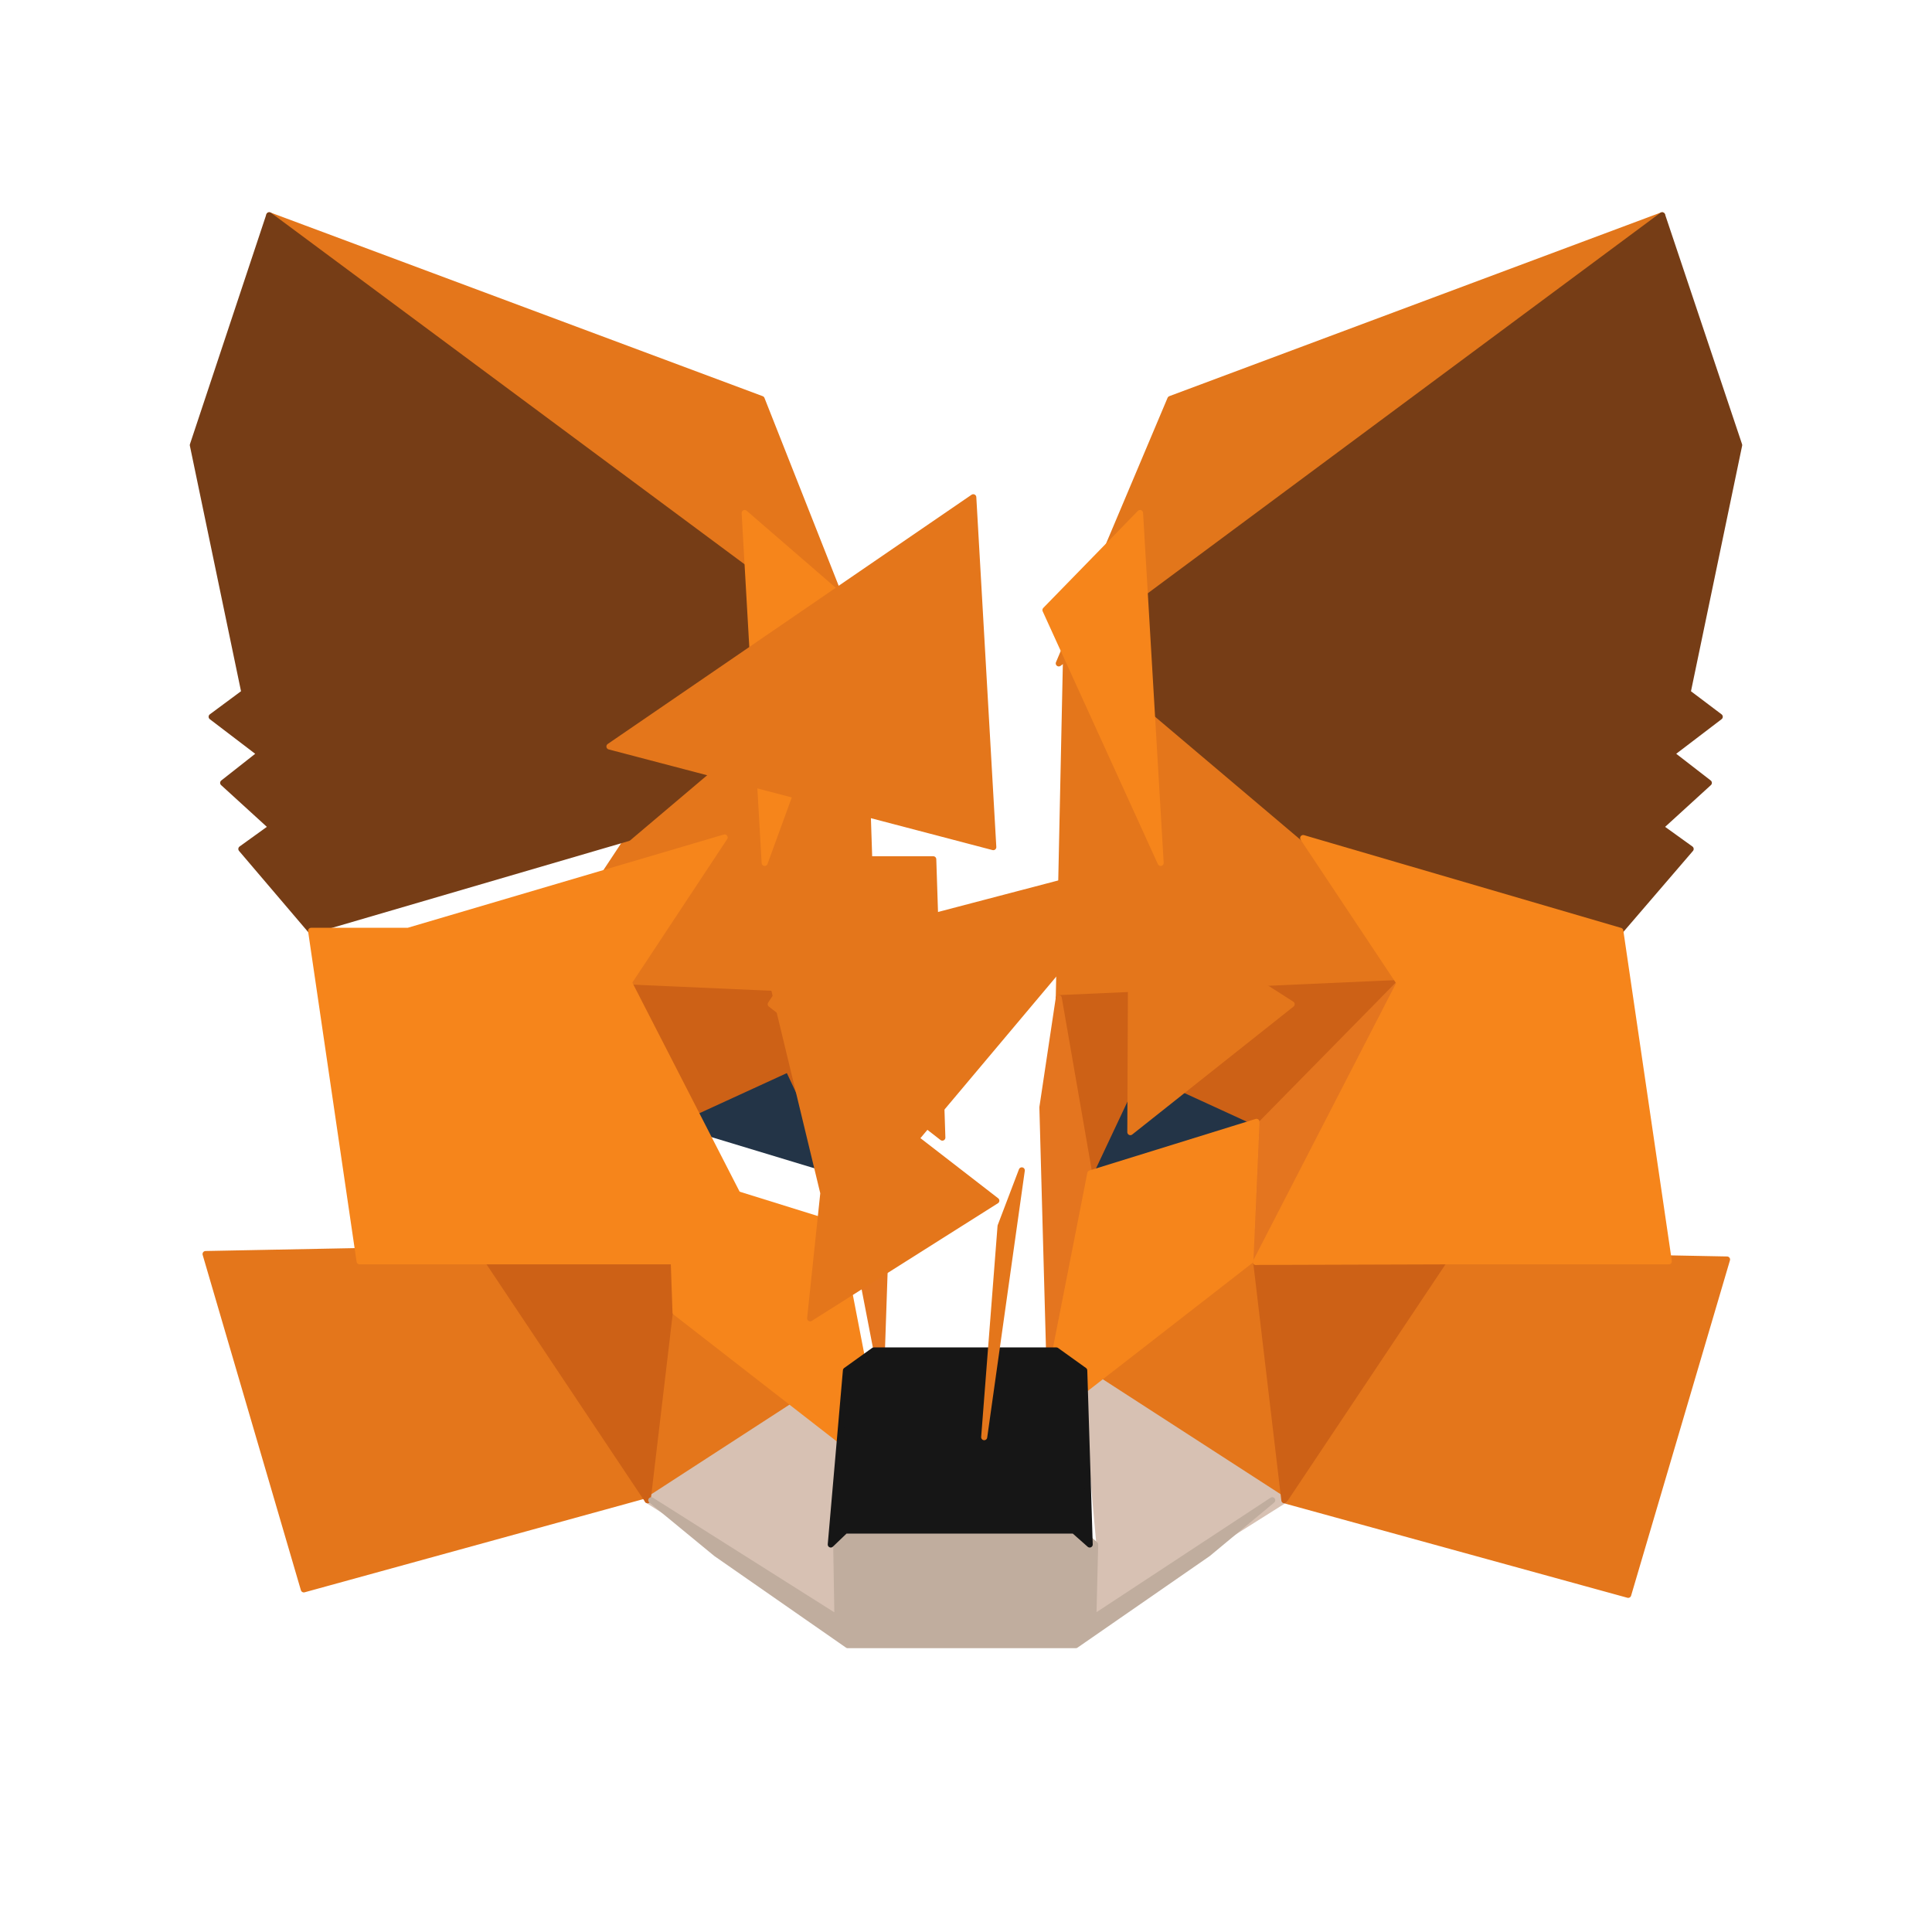
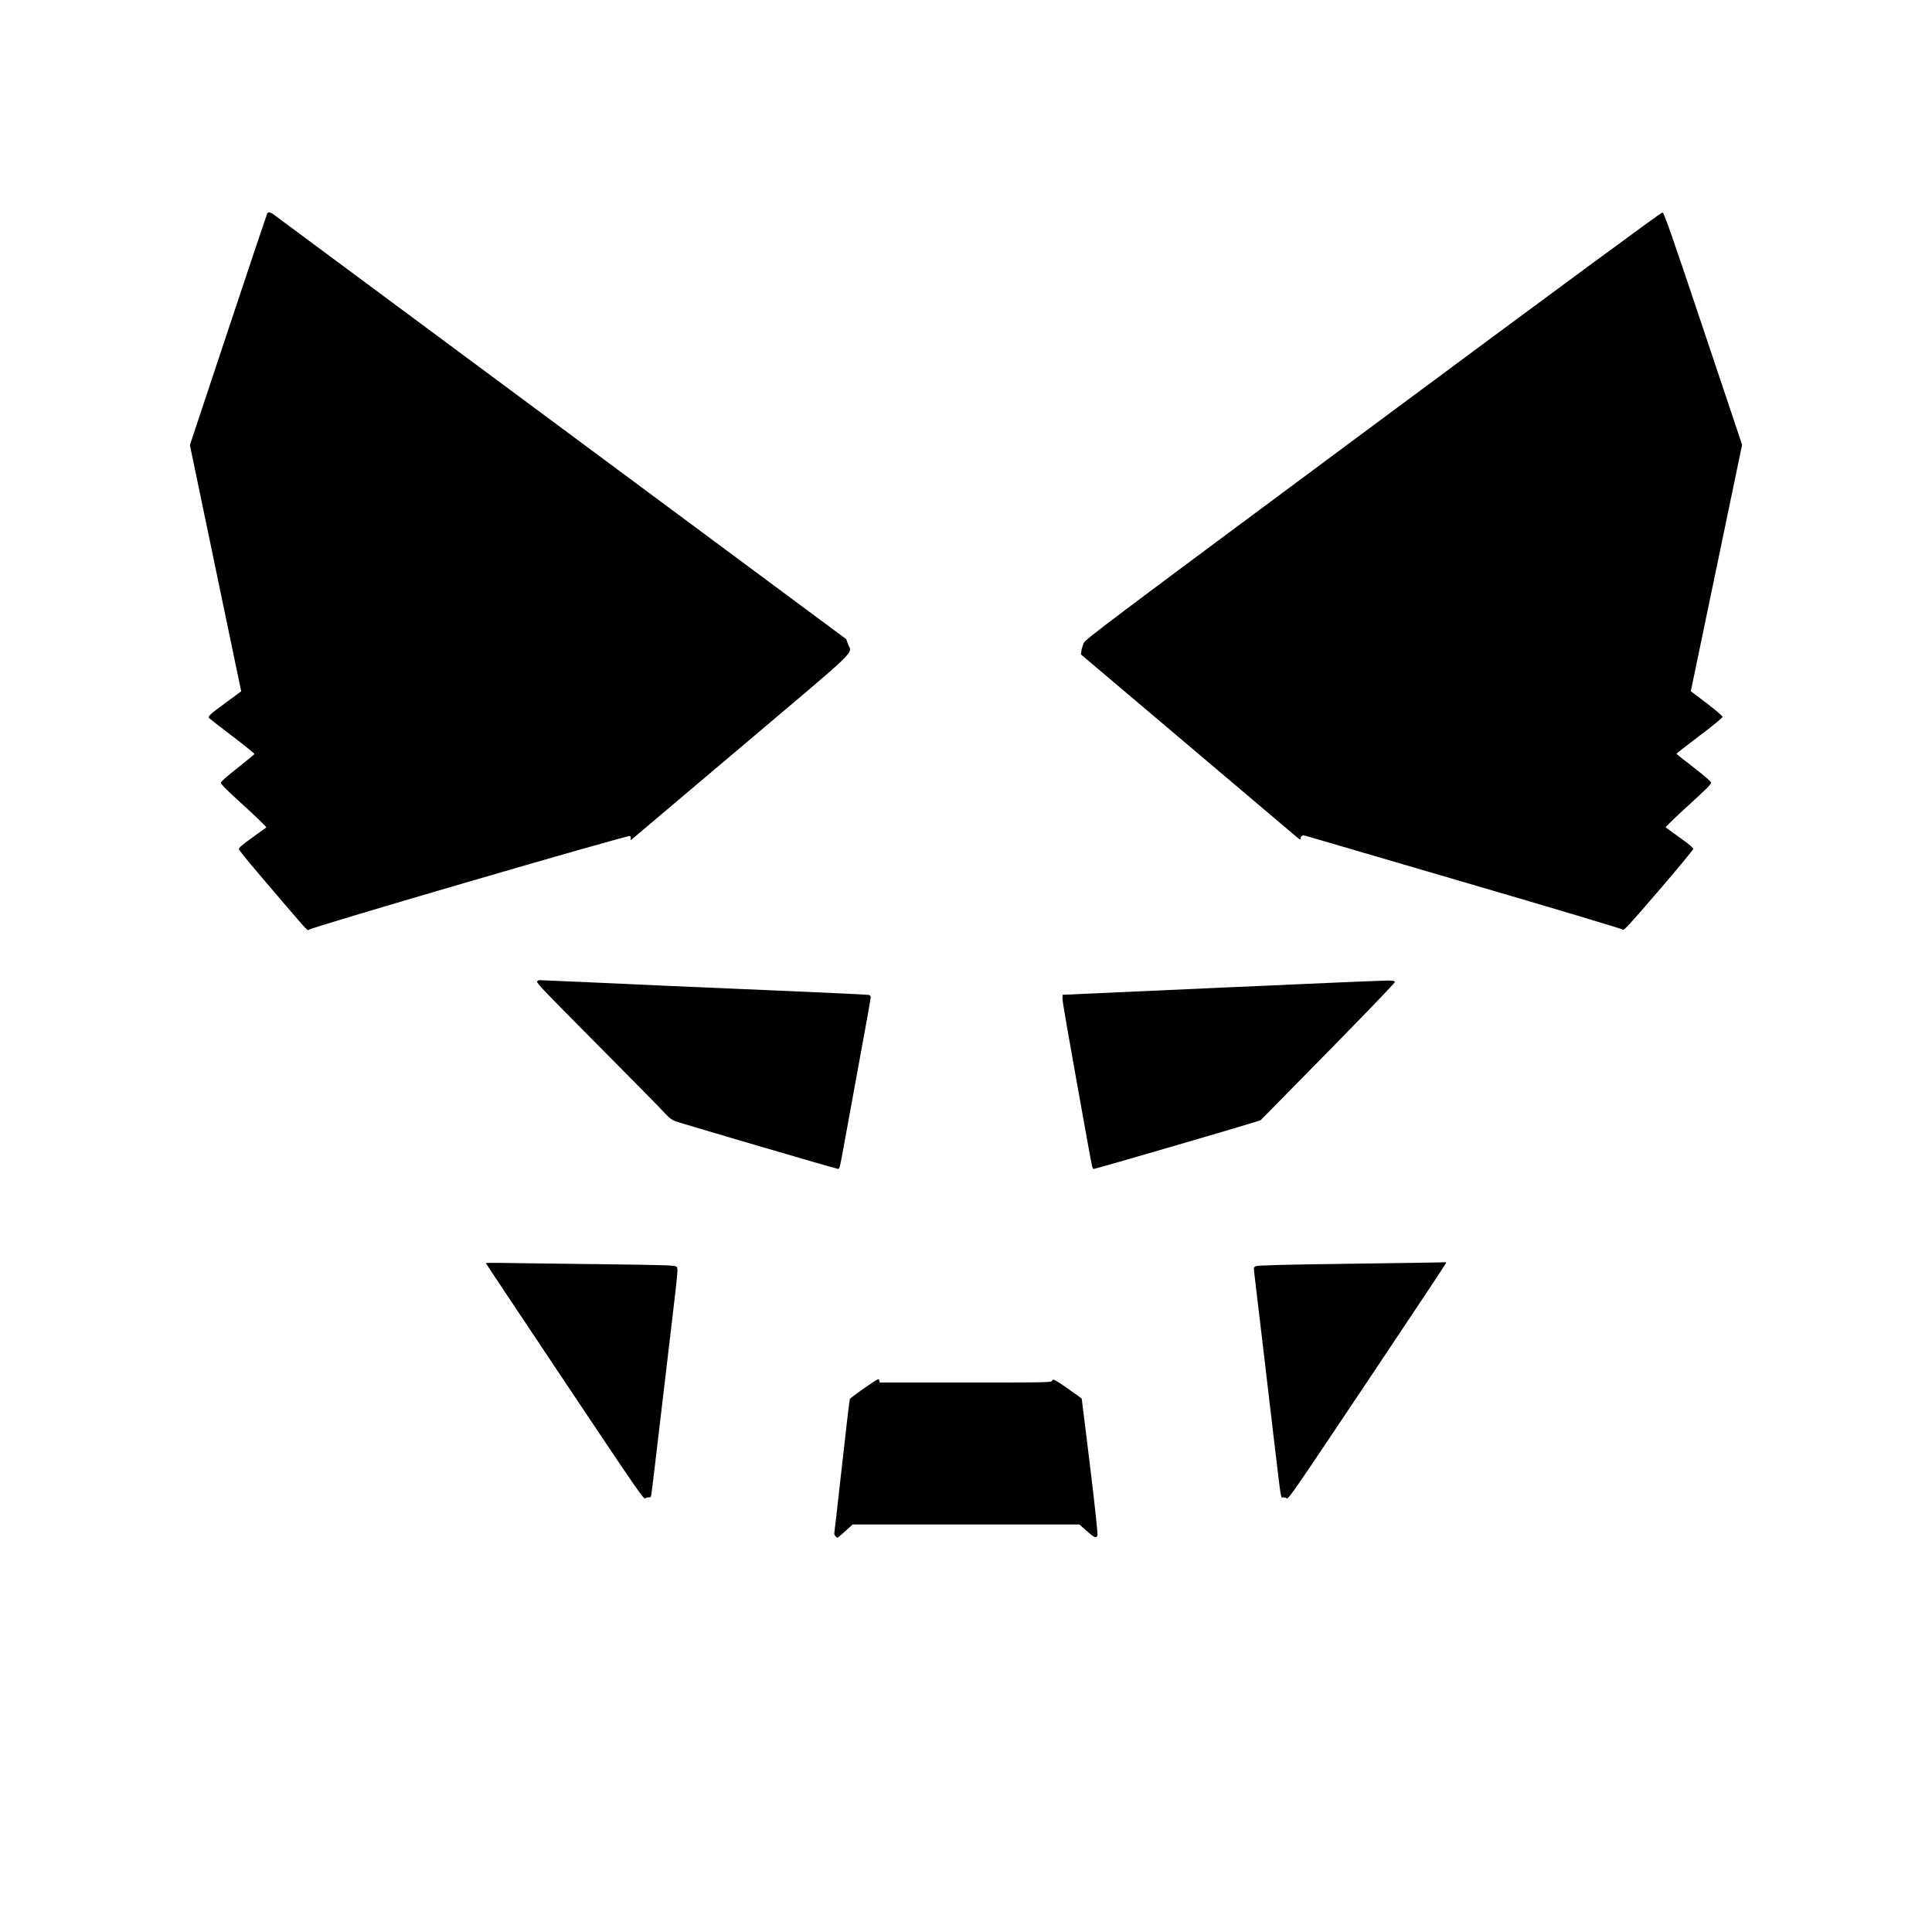
- <svg xmlns="http://www.w3.org/2000/svg" viewBox="0 0 318.6 318.6">
-   <path d="m274.1 35.5-99.5 73.9L193 65.8z" fill="#e2761b" stroke="#e2761b" stroke-linecap="round" stroke-linejoin="round" />
-   <path d="m44.4 35.5 98.7 74.6-17.5-44.3zm193.9 171.3-26.5 40.6 56.7 15.6 16.3-55.3zm-204.4 0 16.2 55.3 56.7-15.6-26.5-40.6z" fill="#e4761b" stroke="#e4761b" stroke-linecap="round" stroke-linejoin="round" />
-   <path d="m103.6 138.2-15.8 23.9 56.3 2.5-2-60.5zm111.3 0-39-34.8-1.3 61.2 56.2-2.5zM106.8 247.4 140 226l-28.3-22zm71.7-21.4 33.1 21.4-4.8-43.4z" fill="#e4761b" stroke="#e4761b" stroke-linecap="round" stroke-linejoin="round" />
-   <path d="m211.8 247.4-33.1-21.4 2.6 28.7-.3 12.1zm-105 0 30.7 19.4-.2-12.1 2.5-28.7z" fill="#d7c1b3" stroke="#d7c1b3" stroke-linecap="round" stroke-linejoin="round" />
-   <path d="m138.8 193.5-27.4-8.3 19.4-8.9zm40.9 0 8.1-17.2 19.4 8.9z" fill="#233447" stroke="#233447" stroke-linecap="round" stroke-linejoin="round" />
-   <path d="m106.8 247.4 4.8-40.6-31.3.9zM207 206.8l4.8 40.6 26.5-39.7zm23.8-44.7-56.2 2.5 5.2 28.9 8.1-17.2 19.4 8.9zm-120.2 23.1 19.4-8.9 8.1 17.2 5.2-28.9-56.3-2.5z" fill="#cd6116" stroke="#cd6116" stroke-linecap="round" stroke-linejoin="round" />
-   <path d="m87.8 162.1 23.6 46-.8-22.9zm120.3 23.1-1 22.9 23.7-46zm-64-20.6-5.2 28.9 6.4 33.1 1.5-43.9zm30.5 0-2.7 18 1.2 43.9 6.5-33.1z" fill="#e4751f" stroke="#e4751f" stroke-linecap="round" stroke-linejoin="round" />
-   <path d="m179.8 193.5-6.5 33.1 4.6 3.3 28.3-22 1-22.9zm-69.2 0 .8 22.9 28.3 22 4.6-3.3-6.4-33.1z" fill="#f6851b" stroke="#f6851b" stroke-linecap="round" stroke-linejoin="round" />
-   <path d="m180.3 266.8.3-12.1-2.6-2.3h-37.7l-2.4 2.3.2 12.1-30.7-19.4 10.7 8.8 21.7 15.1h37.6l21.8-15.1 10.6-8.8z" fill="#c0ad9e" stroke="#c0ad9e" stroke-linecap="round" stroke-linejoin="round" />
-   <path d="m178.8 226-4.6-3.3h-30.1l-4.6 3.3-2.5 28.7 2.4-2.3h37.7l2.6 2.3z" fill="#161616" stroke="#161616" stroke-linecap="round" stroke-linejoin="round" />
-   <path d="m278.3 114.2 8.5-40.8-12.7-37.9-96.2 71.4 37 31.3 52.3 15.3 11.6-13.5-5-3.6 8-7.3-6.2-4.8 8-6.1zM31.8 73.4l8.5 40.8-5.4 4 8 6.1-6.1 4.8 8 7.3-5 3.6 11.5 13.5 52.3-15.3 37-31.3-96.2-71.4z" fill="#763d16" stroke="#763d16" stroke-linecap="round" stroke-linejoin="round" />
-   <path d="m267.2 153.5-52.3-15.3 15.9 23.9-23.7 46L239 208h36.2l-8-54.5zm-215.9 0 8 54.5H95.5L127.3 208l-23.6-46 15.8-23.9-52.2 15.4zm71.5-68.9 3.3 57.7 15.2-41.7zm49.6 16L188 84.6l3.4 57.7z" fill="#f6851b" stroke="#f6851b" stroke-linecap="round" stroke-linejoin="round" />
-   <path d="m142.9 141.7-15.8 23.9 28.3 22-1.5-45.9z" fill="#e4761b" stroke="#e4761b" stroke-linecap="round" stroke-linejoin="round" />
-   <path d="m175.6 141.7 11-1-.2 46L213 165.6zm-75.1-18.6 63.3 16.6-3.3-57.7zm33.1 94.3 30.7-19.4-26.5-20.5zM165 202.2l-2.7 34.8 6.2-44zm24.8-60.5-63.3 16.6 11 45.6z" fill="#e4761b" stroke="#e4761b" stroke-linecap="round" stroke-linejoin="round" />
+ <svg xmlns="http://www.w3.org/2000/svg" version="1.0" width="2048pt" height="2048pt" viewBox="0 0 2048 2048" preserveAspectRatio="xMidYMid meet">
+   <g transform="translate(0,2048) scale(0.1,-0.1)" fill="#000000" stroke="none">
+     <path d="M2833 18218 c-4 -7 -191 -563 -414 -1234 l-406 -1222 258 -1239 c142 -681 265 -1268 272 -1305 l14 -66 -168 -124 c-163 -119 -185 -140 -174 -159 4 -5 114 -91 246 -191 131 -100 238 -186 236 -191 -1 -4 -81 -70 -177 -146 -108 -84 -176 -145 -178 -157 -2 -16 57 -75 243 -244 135 -123 242 -227 238 -231 -5 -3 -72 -53 -151 -109 -105 -76 -142 -108 -140 -121 2 -10 88 -119 193 -241 542 -637 536 -630 548 -614 19 25 3388 1008 3405 994 7 -7 11 -20 8 -31 -4 -17 -3 -17 12 -4 9 8 532 450 1162 982 1278 1080 1171 978 1130 1086 l-20 54 -3024 2243 c-1663 1234 -3036 2252 -3052 2263 -34 22 -50 24 -61 7z" />
+     <path d="M14555 15969 c-2869 -2130 -3049 -2265 -3068 -2307 -10 -25 -22 -62 -24 -82 l-5 -37 1103 -933 c607 -514 1133 -959 1168 -989 36 -31 62 -48 58 -39 -3 10 0 24 9 32 12 13 21 13 62 1 26 -8 787 -230 1691 -495 931 -272 1649 -487 1655 -495 9 -12 82 68 376 410 201 234 366 434 368 444 2 13 -34 45 -140 121 -79 56 -146 106 -151 109 -4 4 103 108 238 231 189 171 245 228 243 244 -2 13 -68 70 -185 161 -100 77 -182 142 -182 145 0 3 110 88 244 190 141 106 245 192 245 201 0 9 -73 71 -168 144 l-169 128 14 66 c7 36 130 624 272 1306 l258 1240 -412 1230 c-348 1038 -416 1230 -432 1233 -13 2 -1046 -759 -3068 -2259z" />
+     <path d="M5693 10074 c-4 -11 73 -95 273 -297 782 -789 1037 -1047 1088 -1104 41 -44 70 -66 104 -78 91 -32 1705 -505 1722 -505 22 0 18 -16 80 325 28 154 100 548 160 876 61 328 110 606 110 618 0 13 -8 22 -22 25 -13 3 -453 23 -978 46 -525 22 -1049 45 -1165 50 -354 17 -1325 60 -1346 60 -11 0 -22 -7 -26 -16z" />
+     <path d="M12955 10011 l-1690 -76 -3 -30 c-3 -27 48 -317 258 -1485 65 -357 58 -330 80 -330 17 0 1521 438 1694 493 l69 22 711 723 c391 398 711 731 711 740 0 14 -12 17 -70 18 -38 1 -830 -33 -1760 -75z" />
+     <path d="M5150 7090 c0 -3 377 -568 837 -1257 788 -1179 838 -1252 855 -1236 9 8 26 13 37 10 15 -4 20 2 25 27 5 28 35 277 221 1856 61 516 64 546 47 562 -16 16 -89 18 -877 28 -473 6 -924 11 -1003 13 -78 1 -142 0 -142 -3z" />
+     <path d="M14320 7084 c-741 -10 -991 -17 -1008 -26 -21 -11 -23 -17 -18 -58 3 -25 38 -313 76 -640 39 -327 100 -842 135 -1145 78 -655 71 -614 96 -608 11 3 28 -2 37 -10 17 -16 67 58 855 1236 460 688 837 1255 837 1260 0 4 -6 6 -12 6 -7 -1 -456 -8 -998 -15z" />
+     <path d="M9166 5768 c-82 -57 -152 -110 -157 -118 -4 -8 -42 -328 -84 -710 -42 -382 -79 -702 -81 -711 -4 -16 19 -49 34 -49 4 0 41 32 84 70 l76 70 1202 0 1202 0 80 -71 c80 -70 93 -76 111 -48 6 10 -19 251 -77 730 -48 393 -88 717 -89 722 -1 4 -70 53 -152 110 -142 98 -151 102 -160 83 -11 -21 -11 -21 -920 -21 l-909 0 -6 23 c-5 21 -14 17 -154 -80z" />
+   </g>
</svg>
